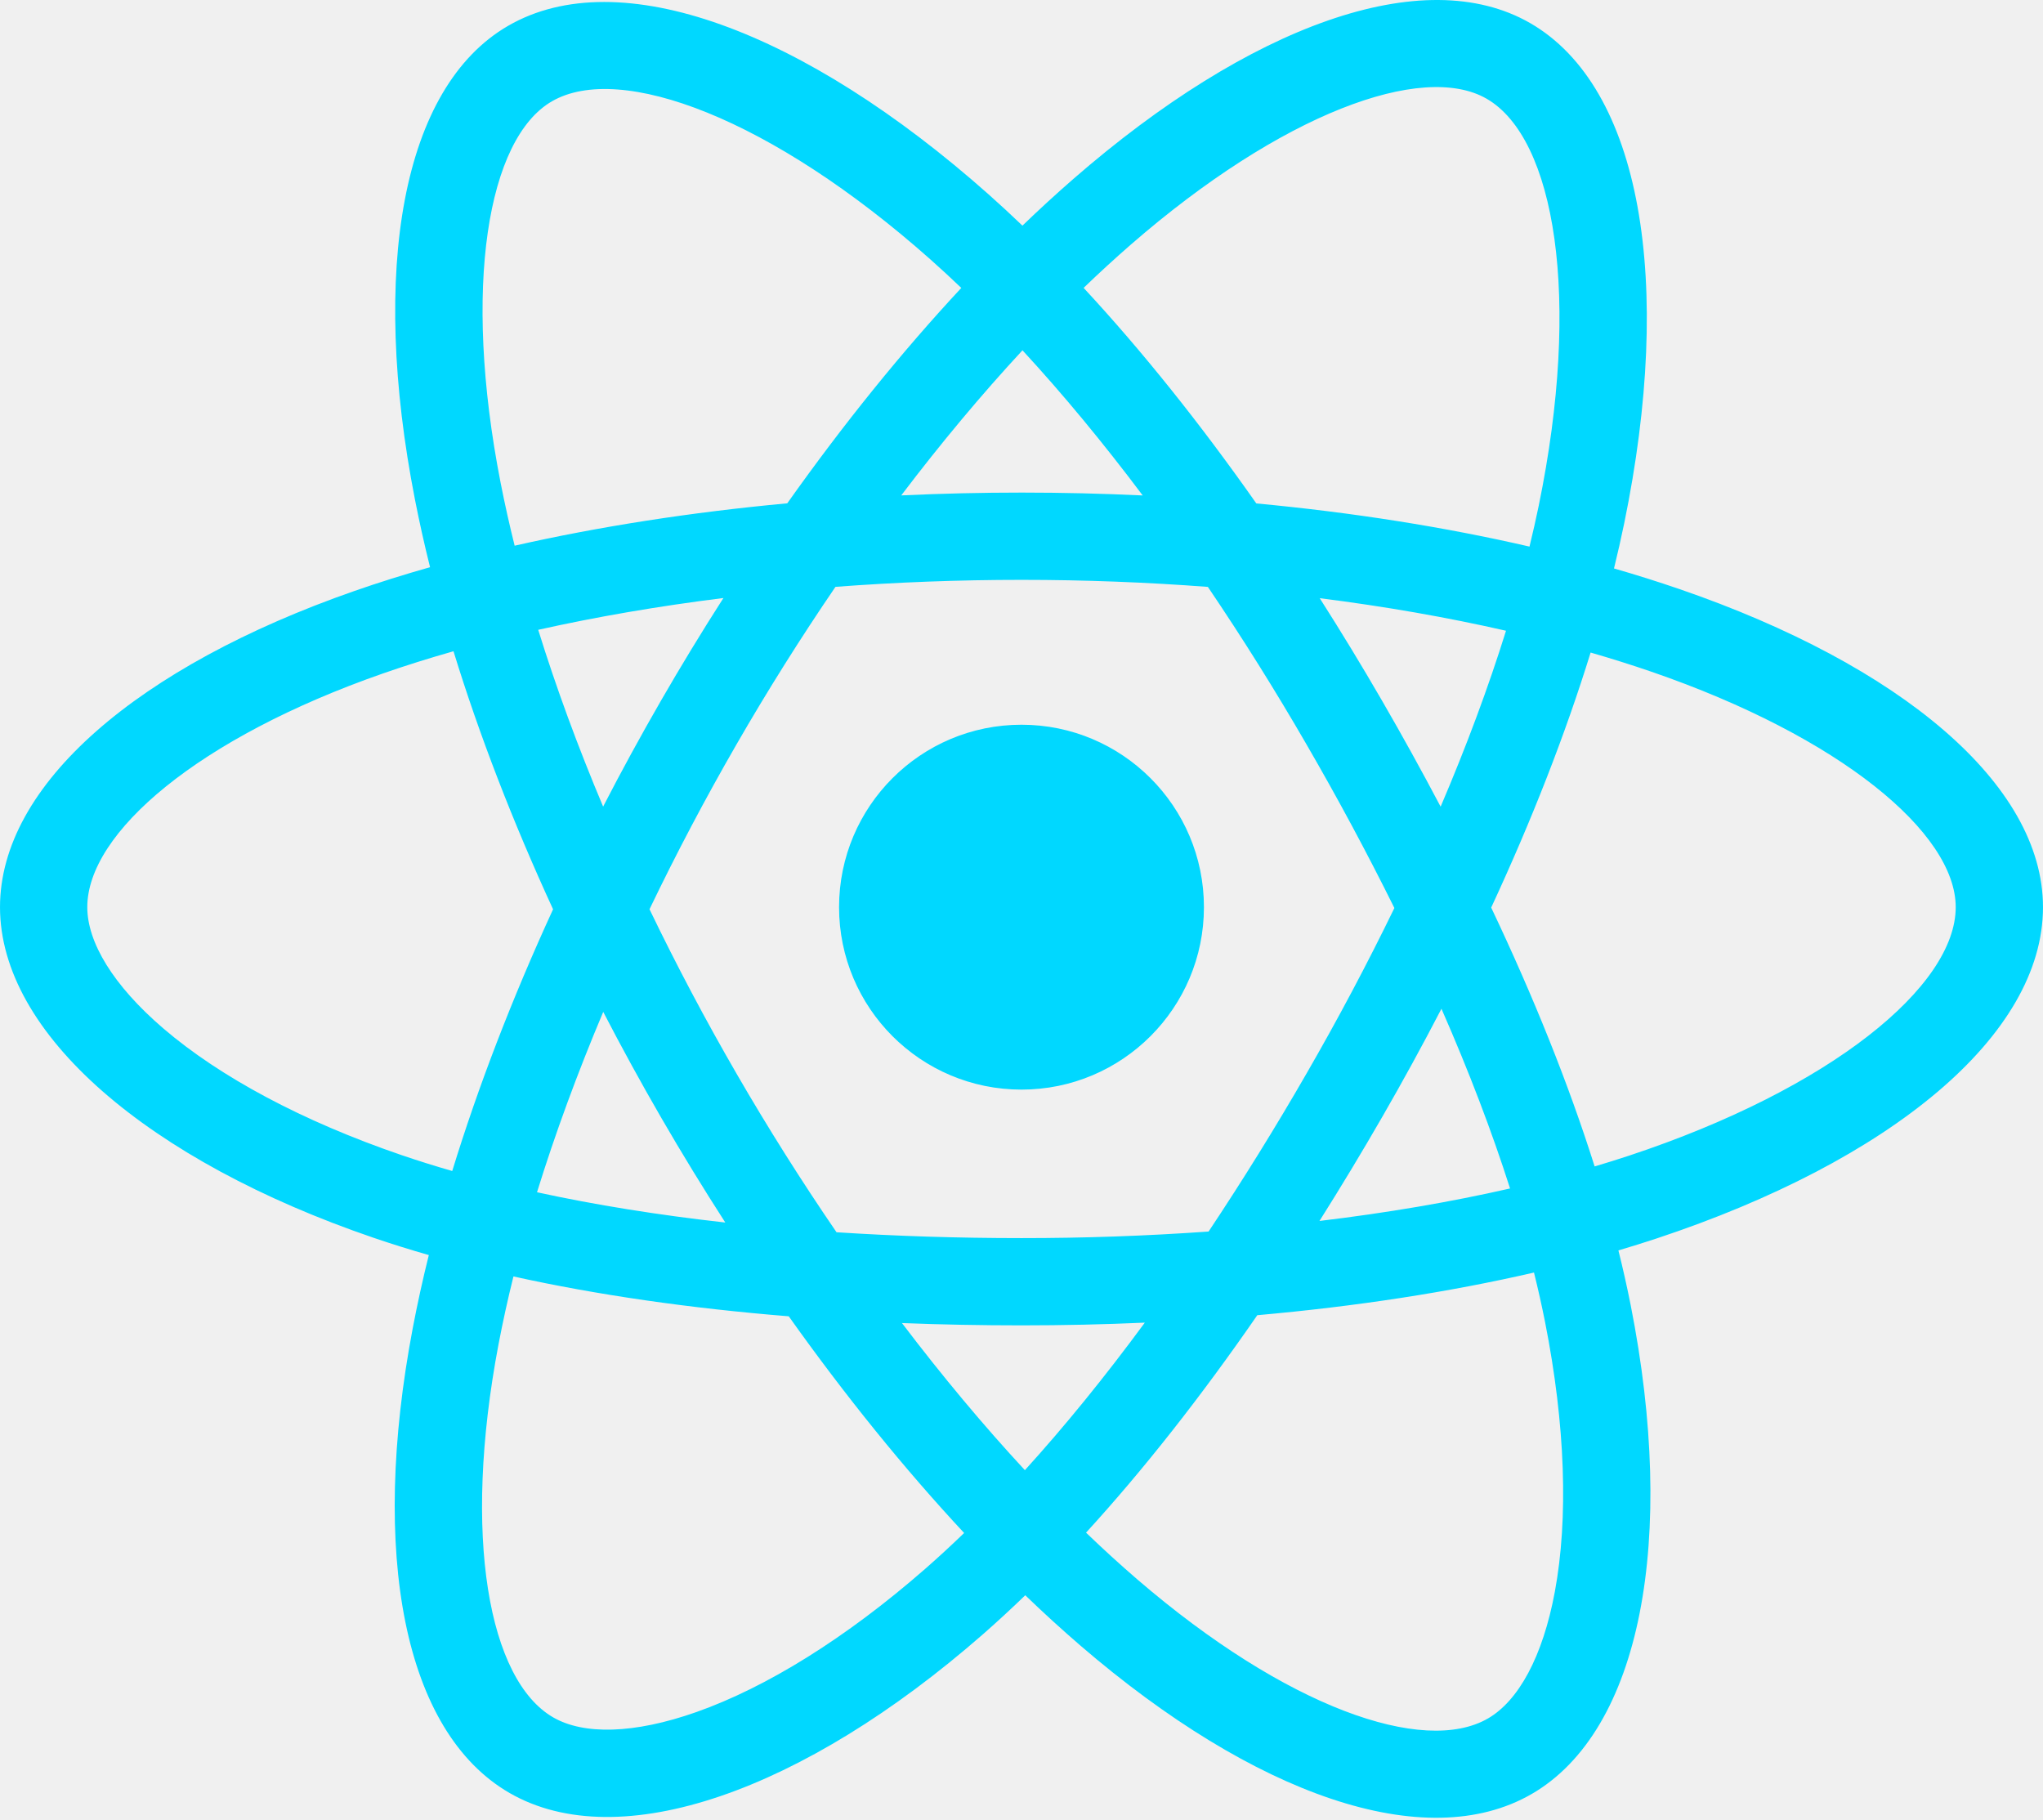
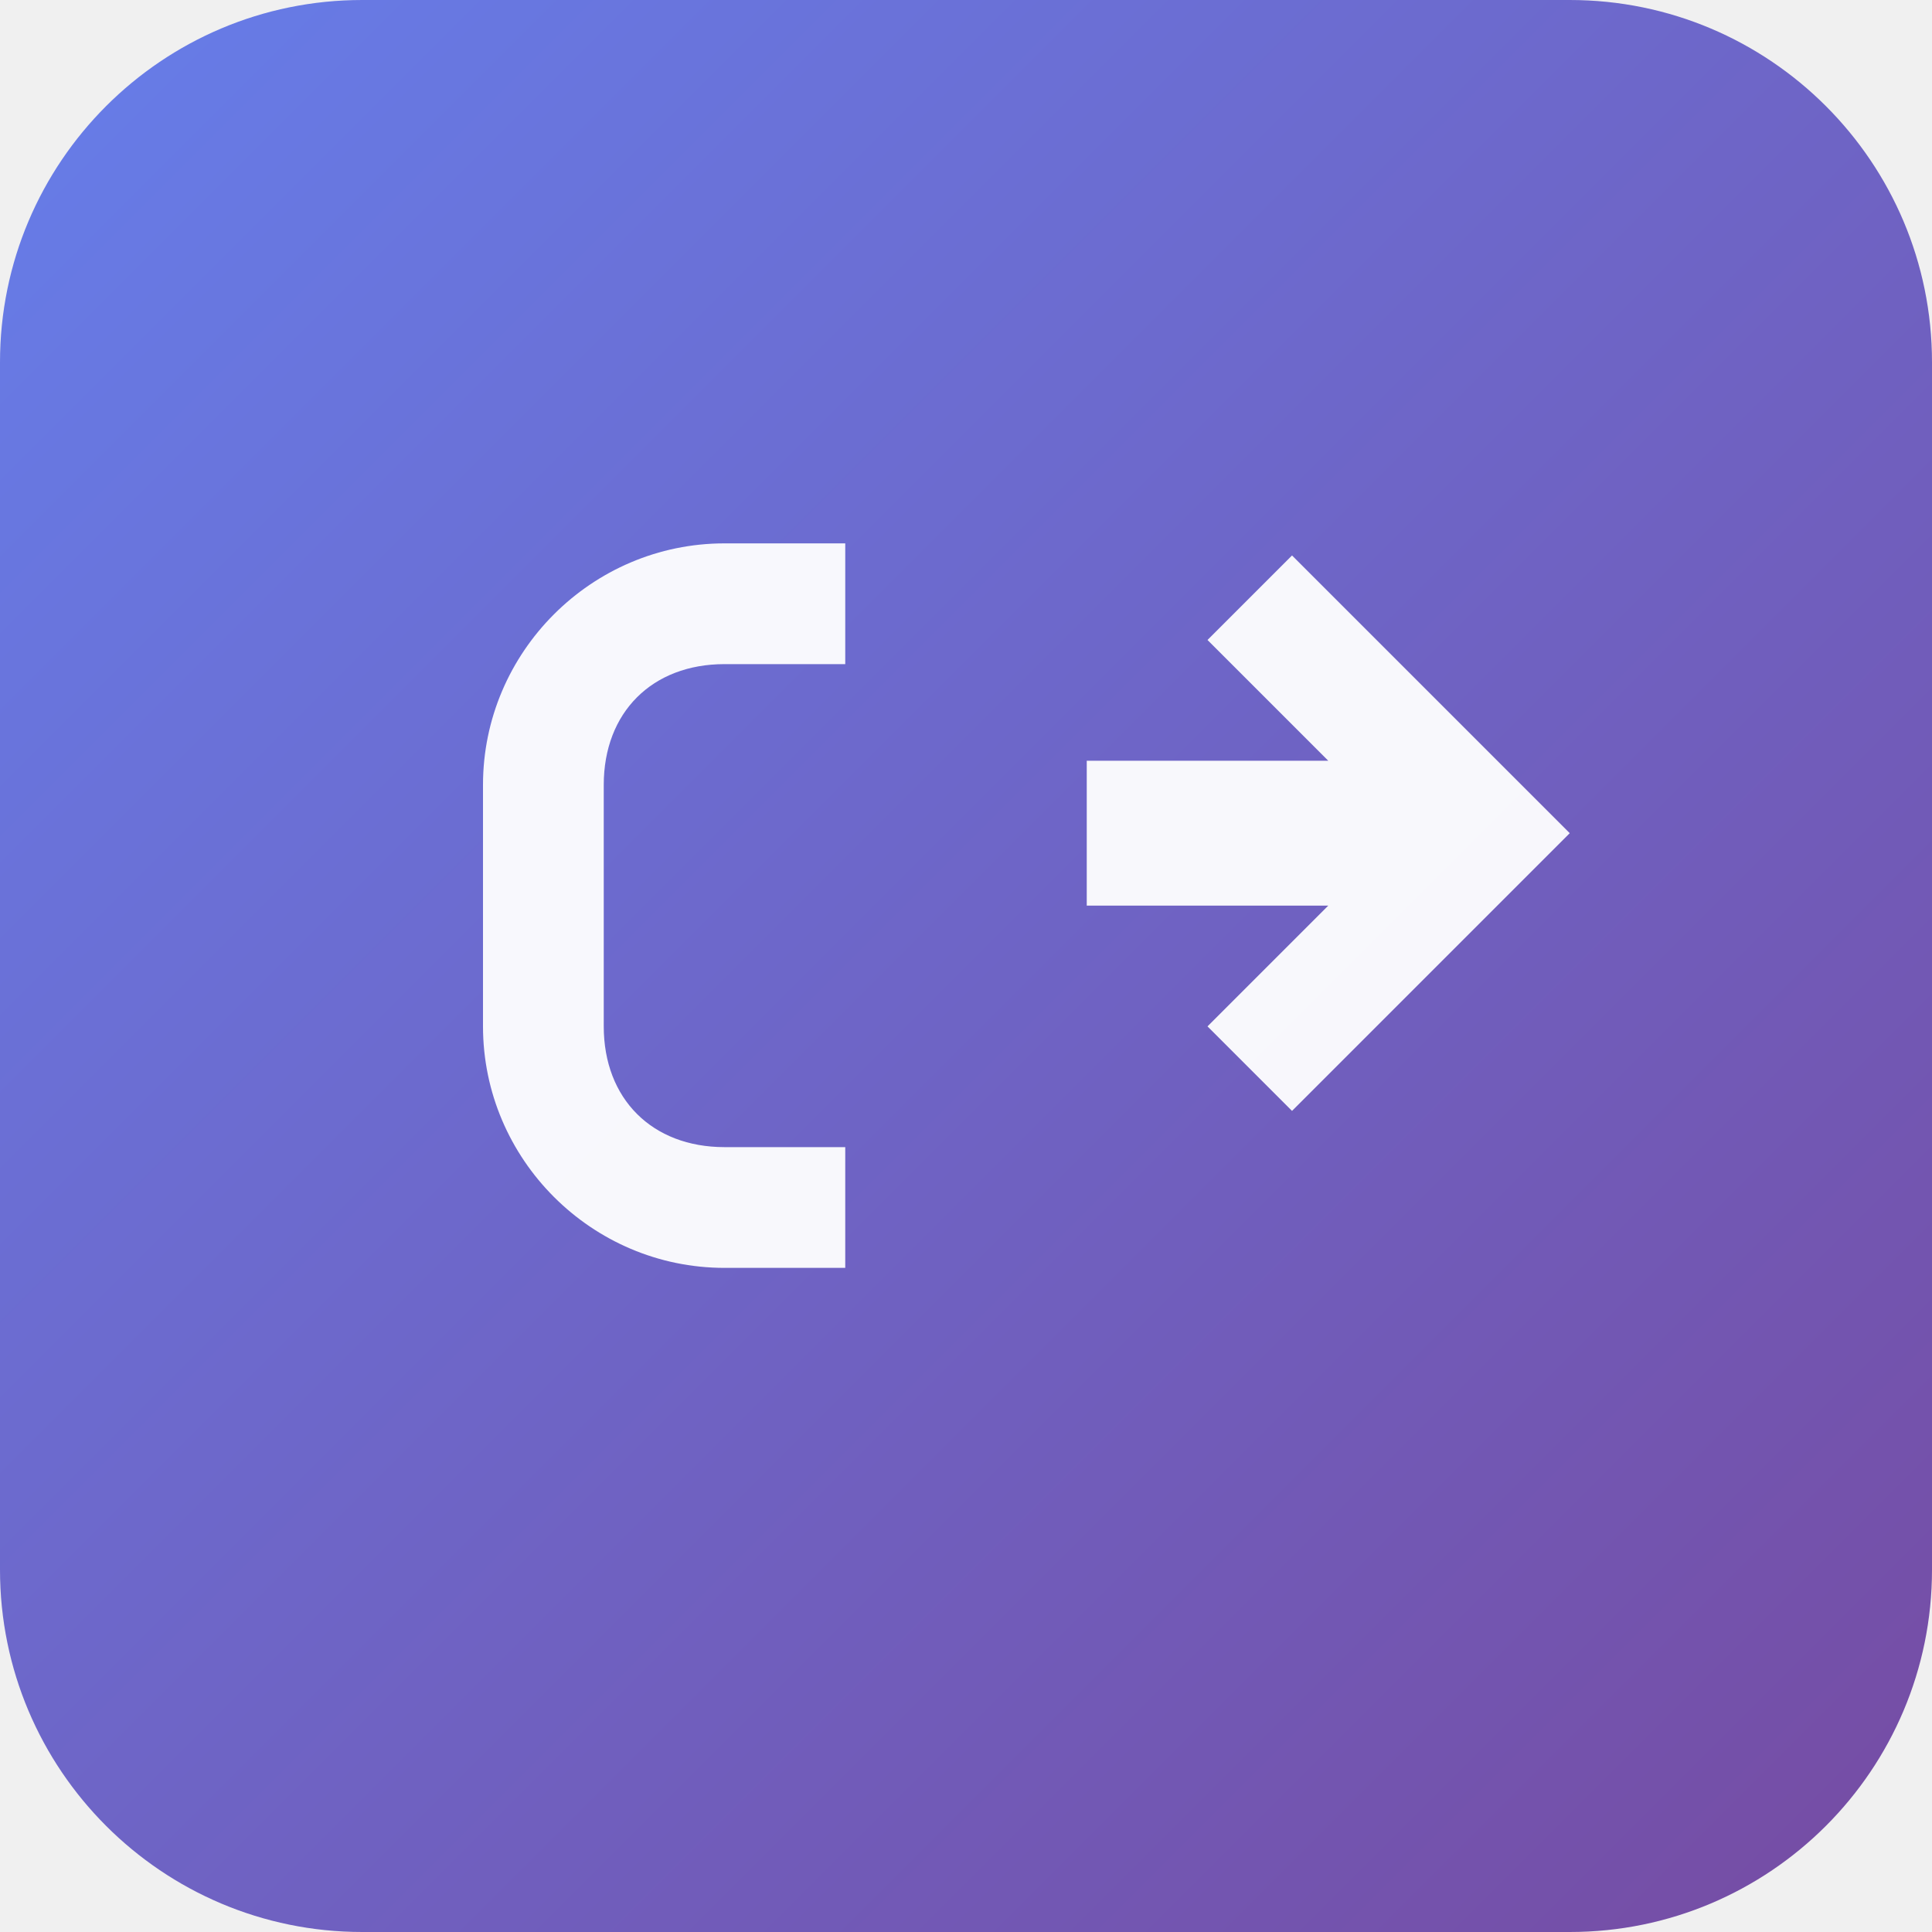
- <svg xmlns="http://www.w3.org/2000/svg" aria-hidden="true" role="img" class="iconify iconify--logos" width="35.93" height="32" preserveAspectRatio="xMidYMid meet" viewBox="0 0 256 228">
-   <path fill="#00D8FF" d="M210.483 73.824a171.49 171.49 0 0 0-8.24-2.597c.465-1.9.893-3.777 1.273-5.621c6.238-30.281 2.16-54.676-11.769-62.708c-13.355-7.7-35.196.329-57.254 19.526a171.23 171.23 0 0 0-6.375 5.848a155.866 155.866 0 0 0-4.241-3.917C100.759 3.829 77.587-4.822 63.673 3.233C50.33 10.957 46.379 33.89 51.995 62.588a170.974 170.974 0 0 0 1.892 8.48c-3.28.932-6.445 1.924-9.474 2.98C17.309 83.498 0 98.307 0 113.668c0 15.865 18.582 31.778 46.812 41.427a145.52 145.52 0 0 0 6.921 2.165a167.467 167.467 0 0 0-2.01 9.138c-5.354 28.2-1.173 50.591 12.134 58.266c13.744 7.926 36.812-.22 59.273-19.855a145.567 145.567 0 0 0 5.342-4.923a168.064 168.064 0 0 0 6.92 6.314c21.758 18.722 43.246 26.282 56.54 18.586c13.731-7.949 18.194-32.003 12.4-61.268a145.016 145.016 0 0 0-1.535-6.842c1.62-.48 3.21-.974 4.76-1.488c29.348-9.723 48.443-25.443 48.443-41.52c0-15.417-17.868-30.326-45.517-39.844Zm-6.365 70.984c-1.4.463-2.836.91-4.3 1.345c-3.24-10.257-7.612-21.163-12.963-32.432c5.106-11 9.31-21.767 12.459-31.957c2.619.758 5.16 1.557 7.61 2.4c23.69 8.156 38.14 20.213 38.14 29.504c0 9.896-15.606 22.743-40.946 31.14Zm-10.514 20.834c2.562 12.94 2.927 24.64 1.23 33.787c-1.524 8.219-4.59 13.698-8.382 15.893c-8.067 4.67-25.32-1.4-43.927-17.412a156.726 156.726 0 0 1-6.437-5.87c7.214-7.889 14.423-17.06 21.459-27.246c12.376-1.098 24.068-2.894 34.671-5.345a134.17 134.17 0 0 1 1.386 6.193ZM87.276 214.515c-7.882 2.783-14.16 2.863-17.955.675c-8.075-4.657-11.432-22.636-6.853-46.752a156.923 156.923 0 0 1 1.869-8.499c10.486 2.32 22.093 3.988 34.498 4.994c7.084 9.967 14.501 19.128 21.976 27.15a134.668 134.668 0 0 1-4.877 4.492c-9.933 8.682-19.886 14.842-28.658 17.94ZM50.35 144.747c-12.483-4.267-22.792-9.812-29.858-15.863c-6.35-5.437-9.555-10.836-9.555-15.216c0-9.322 13.897-21.212 37.076-29.293c2.813-.98 5.757-1.905 8.812-2.773c3.204 10.42 7.406 21.315 12.477 32.332c-5.137 11.18-9.399 22.249-12.634 32.792a134.718 134.718 0 0 1-6.318-1.979Zm12.378-84.26c-4.811-24.587-1.616-43.134 6.425-47.789c8.564-4.958 27.502 2.111 47.463 19.835a144.318 144.318 0 0 1 3.841 3.545c-7.438 7.987-14.787 17.08-21.808 26.988c-12.04 1.116-23.565 2.908-34.161 5.309a160.342 160.342 0 0 1-1.76-7.887Zm110.427 27.268a347.8 347.8 0 0 0-7.785-12.803c8.168 1.033 15.994 2.404 23.343 4.08c-2.206 7.072-4.956 14.465-8.193 22.045a381.151 381.151 0 0 0-7.365-13.322Zm-45.032-43.861c5.044 5.465 10.096 11.566 15.065 18.186a322.04 322.04 0 0 0-30.257-.006c4.974-6.559 10.069-12.652 15.192-18.18ZM82.802 87.83a323.167 323.167 0 0 0-7.227 13.238c-3.184-7.553-5.909-14.98-8.134-22.152c7.304-1.634 15.093-2.97 23.209-3.984a321.524 321.524 0 0 0-7.848 12.897Zm8.081 65.352c-8.385-.936-16.291-2.203-23.593-3.793c2.26-7.3 5.045-14.885 8.298-22.6a321.187 321.187 0 0 0 7.257 13.246c2.594 4.48 5.28 8.868 8.038 13.147Zm37.542 31.03c-5.184-5.592-10.354-11.779-15.403-18.433c4.902.192 9.899.29 14.978.29c5.218 0 10.376-.117 15.453-.343c-4.985 6.774-10.018 12.97-15.028 18.486Zm52.198-57.817c3.422 7.8 6.306 15.345 8.596 22.52c-7.422 1.694-15.436 3.058-23.88 4.071a382.417 382.417 0 0 0 7.859-13.026a347.403 347.403 0 0 0 7.425-13.565Zm-16.898 8.101a358.557 358.557 0 0 1-12.281 19.815a329.4 329.4 0 0 1-23.444.823c-7.967 0-15.716-.248-23.178-.732a310.202 310.202 0 0 1-12.513-19.846h.001a307.41 307.41 0 0 1-10.923-20.627a310.278 310.278 0 0 1 10.89-20.637l-.001.001a307.318 307.318 0 0 1 12.413-19.761c7.613-.576 15.42-.876 23.31-.876H128c7.926 0 15.743.303 23.354.883a329.357 329.357 0 0 1 12.335 19.695a358.489 358.489 0 0 1 11.036 20.54a329.472 329.472 0 0 1-11 20.722Zm22.56-122.124c8.572 4.944 11.906 24.881 6.52 51.026c-.344 1.668-.73 3.367-1.15 5.09c-10.622-2.452-22.155-4.275-34.23-5.408c-7.034-10.017-14.323-19.124-21.64-27.008a160.789 160.789 0 0 1 5.888-5.4c18.9-16.447 36.564-22.941 44.612-18.3ZM128 90.808c12.625 0 22.86 10.235 22.86 22.86s-10.235 22.86-22.86 22.86s-22.86-10.235-22.86-22.86s10.235-22.86 22.86-22.86Z" />
+ <svg xmlns="http://www.w3.org/2000/svg" width="16" height="16" viewBox="0 0 16 16">
+   <defs>
+     <linearGradient id="bg" x1="0%" y1="0%" x2="100%" y2="100%">
+       <stop offset="0%" stop-color="#667eea" />
+       <stop offset="100%" stop-color="#764ba2" />
+     </linearGradient>
+   </defs>
+   <rect width="16" height="16" rx="3" fill="url(#bg)" />
+   <g fill="white" fill-opacity="0.95">
+     <path d="M6 4.5c-1.1 0-2 0.9-2 2v2c0 1.1 0.9 2 2 2h1v-1h-1c-0.6 0-1-0.4-1-1v-2c0-0.6 0.4-1 1-1h1v-1h-1z" />
+     <path d="M9 6.5v1h2l-1 1 0.7 0.7 2.3-2.3-2.3-2.3-0.7 0.7 1 1h-2z" />
+   </g>
</svg>
